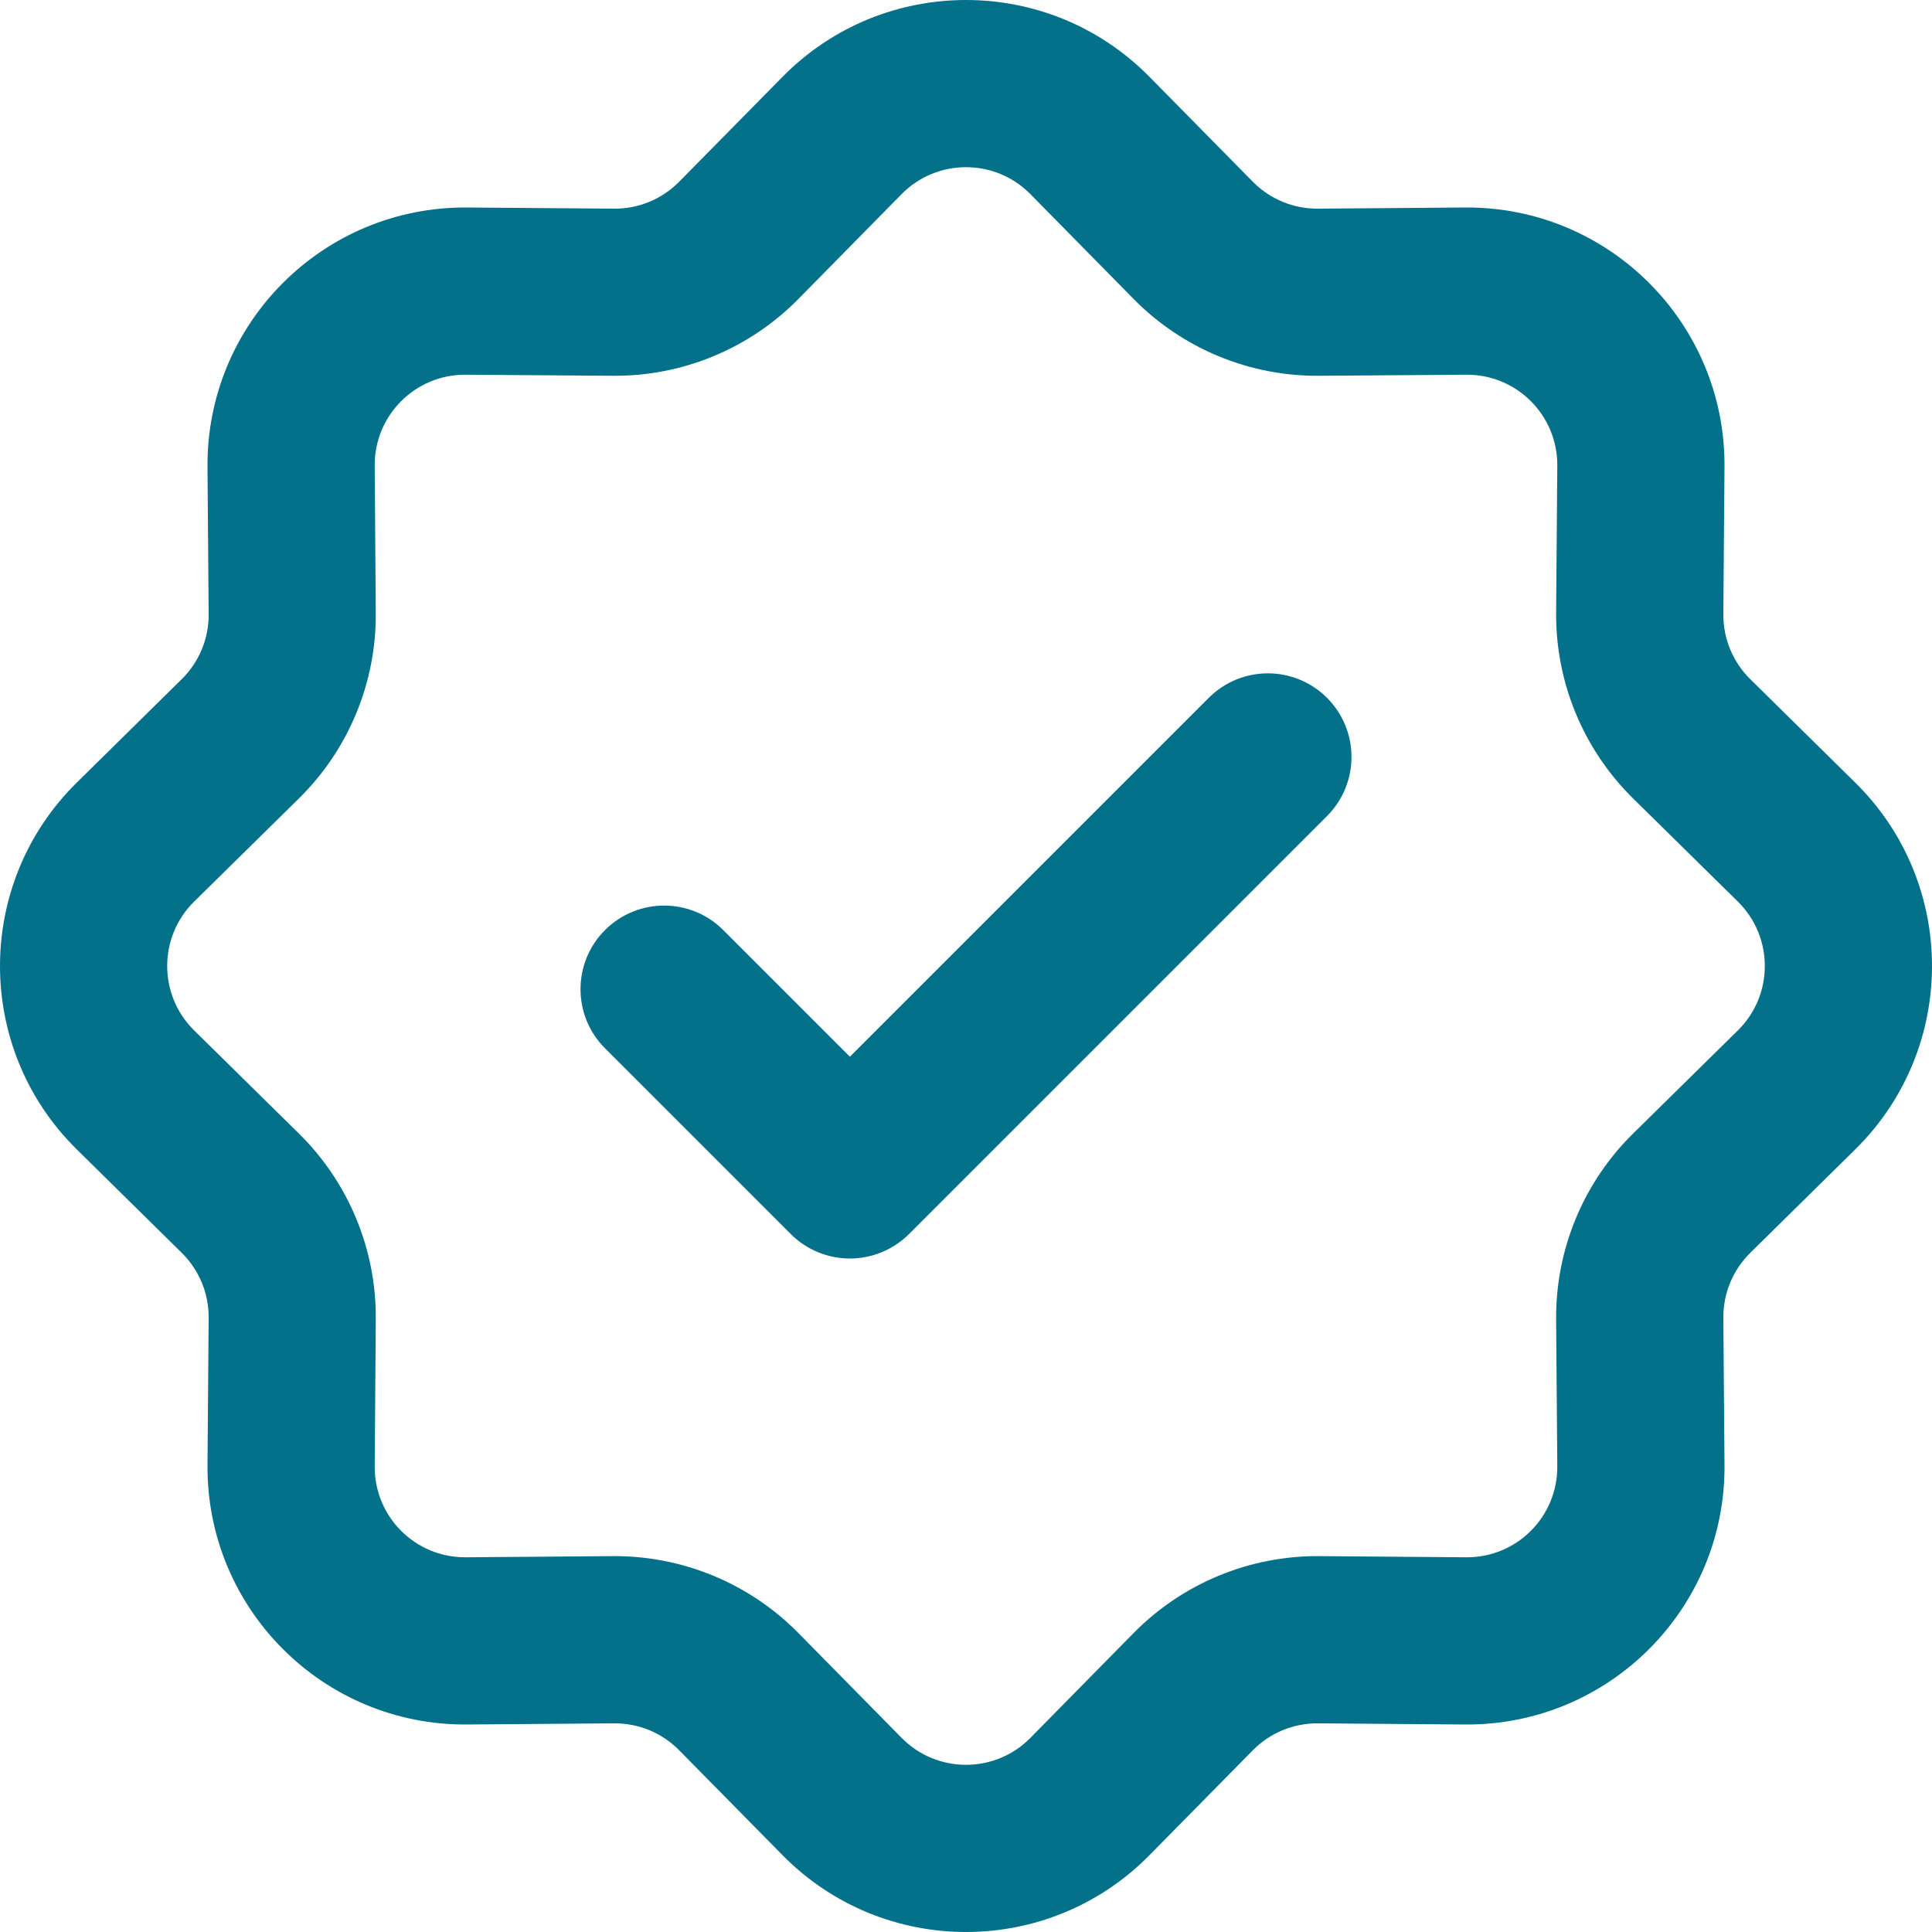
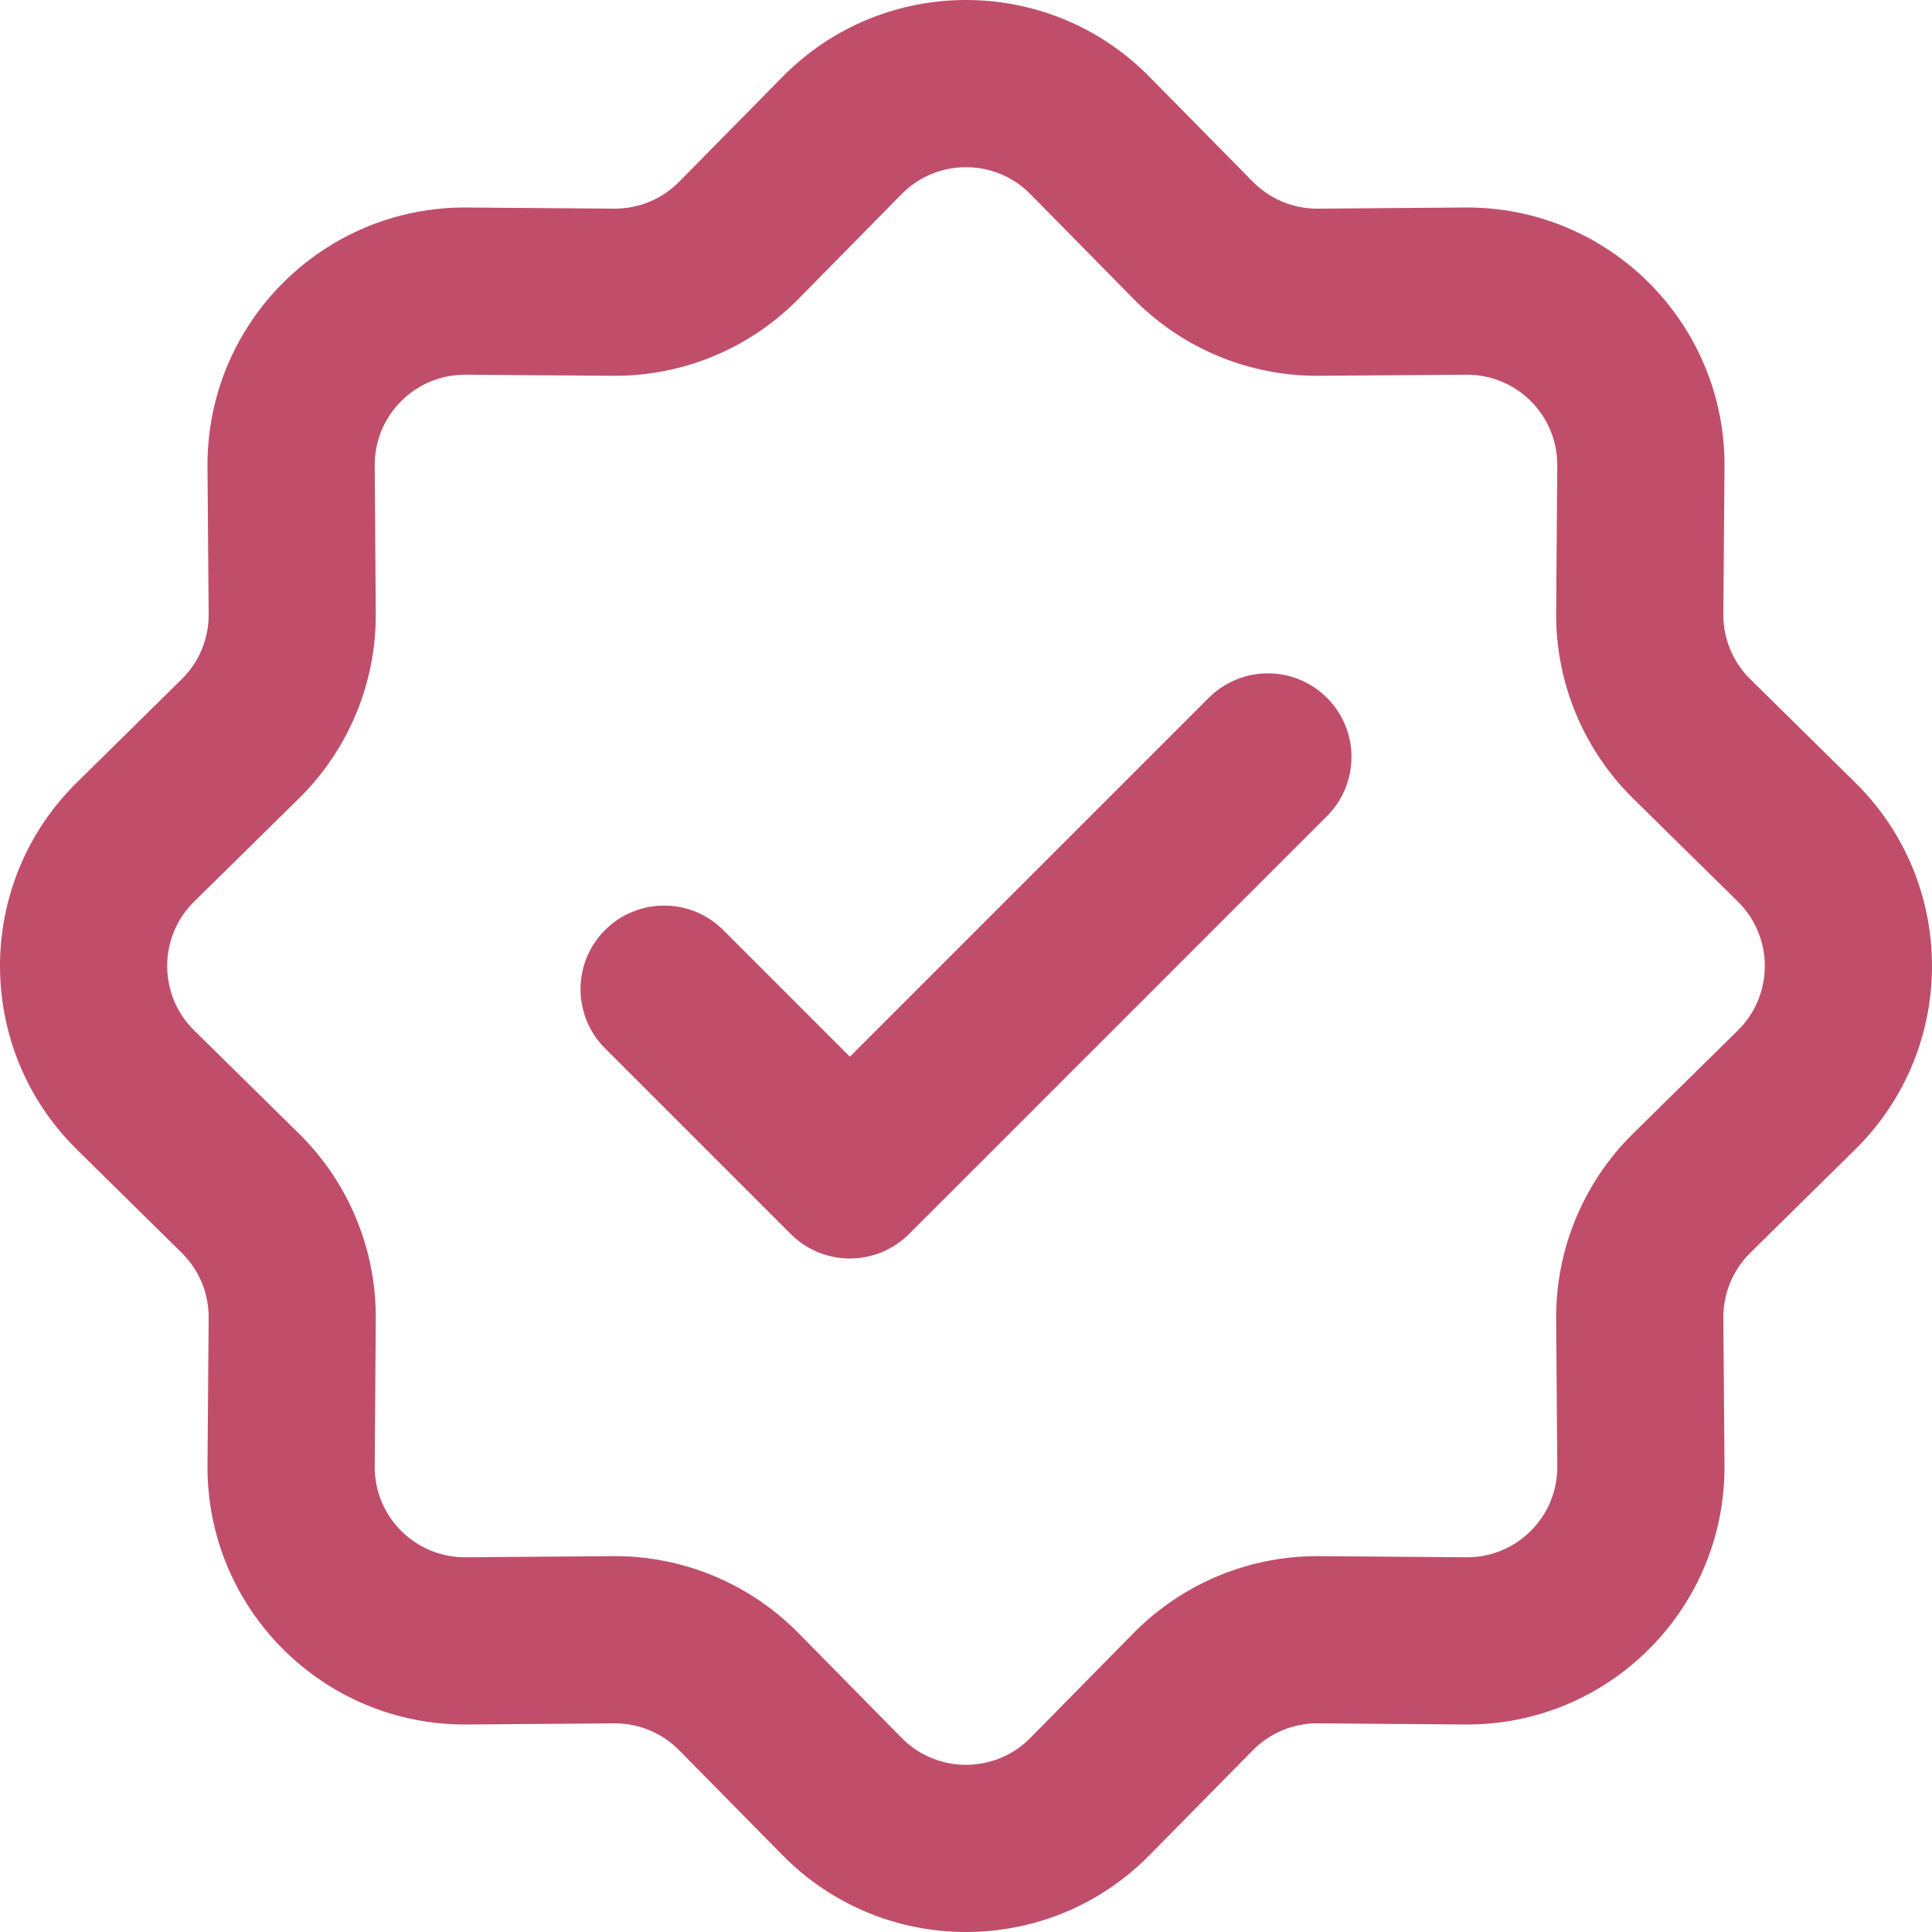
<svg xmlns="http://www.w3.org/2000/svg" preserveAspectRatio="none" overflow="visible" style="display: block;" width="20" height="20" viewBox="0 0 20 20" fill="none">
  <g id="Group">
-     <path id="Vector" d="M13.737 8.448C14.075 8.11 14.075 7.562 13.737 7.224C13.399 6.886 12.851 6.886 12.513 7.224L8.798 10.939L7.487 9.628C7.149 9.29 6.601 9.29 6.263 9.628C5.925 9.966 5.925 10.514 6.263 10.852L8.186 12.775C8.348 12.937 8.568 13.028 8.798 13.028C9.027 13.028 9.247 12.937 9.41 12.775L13.737 8.448Z" fill="#04718B" />
-     <path id="Vector_2" fill-rule="evenodd" clip-rule="evenodd" d="M8.101 0.795C9.145 -0.265 10.855 -0.265 11.899 0.795L12.969 1.881C13.146 2.061 13.389 2.162 13.642 2.16L15.166 2.148C16.654 2.137 17.863 3.346 17.852 4.834L17.84 6.358C17.838 6.611 17.939 6.854 18.119 7.031L19.205 8.101C20.265 9.145 20.265 10.855 19.205 11.899L18.119 12.969C17.939 13.146 17.838 13.389 17.84 13.642L17.852 15.167C17.863 16.654 16.654 17.863 15.166 17.852L13.642 17.84C13.389 17.838 13.146 17.939 12.969 18.119L11.899 19.205C10.855 20.265 9.145 20.265 8.101 19.205L7.031 18.119C6.854 17.939 6.611 17.838 6.358 17.84L4.833 17.852C3.346 17.863 2.137 16.654 2.148 15.166L2.16 13.642C2.162 13.389 2.061 13.146 1.881 12.969L0.795 11.899C-0.265 10.855 -0.265 9.145 0.795 8.101L1.881 7.031C2.061 6.854 2.162 6.611 2.16 6.358L2.148 4.834C2.137 3.346 3.346 2.137 4.833 2.148L6.358 2.16C6.611 2.162 6.854 2.061 7.031 1.881L8.101 0.795ZM10.666 2.009C10.3 1.638 9.7 1.638 9.334 2.009L8.264 3.096C7.758 3.609 7.066 3.896 6.345 3.89L4.821 3.879C4.299 3.875 3.875 4.299 3.879 4.821L3.89 6.345C3.896 7.066 3.609 7.758 3.096 8.264L2.009 9.334C1.638 9.7 1.638 10.3 2.009 10.666L3.096 11.736C3.609 12.242 3.896 12.934 3.89 13.655L3.879 15.179C3.875 15.701 4.299 16.125 4.821 16.121L6.345 16.109C7.066 16.104 7.758 16.391 8.264 16.904L9.334 17.991C9.7 18.362 10.3 18.362 10.666 17.991L11.736 16.904C12.242 16.391 12.934 16.104 13.655 16.109L15.179 16.121C15.701 16.125 16.125 15.701 16.121 15.179L16.109 13.655C16.104 12.934 16.391 12.242 16.904 11.736L17.991 10.666C18.362 10.3 18.362 9.7 17.991 9.334L16.904 8.264C16.391 7.758 16.104 7.066 16.109 6.345L16.121 4.821C16.125 4.299 15.701 3.875 15.179 3.879L13.655 3.89C12.934 3.896 12.242 3.609 11.736 3.096L10.666 2.009Z" fill="#04718B" />
+     <path id="Vector" d="M13.737 8.448C14.075 8.11 14.075 7.562 13.737 7.224C13.399 6.886 12.851 6.886 12.513 7.224L8.798 10.939L7.487 9.628C7.149 9.29 6.601 9.29 6.263 9.628C5.925 9.966 5.925 10.514 6.263 10.852L8.186 12.775C8.348 12.937 8.568 13.028 8.798 13.028C9.027 13.028 9.247 12.937 9.41 12.775L13.737 8.448Z" fill="#C04E6B" />
+     <path id="Vector_2" fill-rule="evenodd" clip-rule="evenodd" d="M8.101 0.795C9.145 -0.265 10.855 -0.265 11.899 0.795L12.969 1.881C13.146 2.061 13.389 2.162 13.642 2.16L15.166 2.148C16.654 2.137 17.863 3.346 17.852 4.834L17.84 6.358C17.838 6.611 17.939 6.854 18.119 7.031L19.205 8.101C20.265 9.145 20.265 10.855 19.205 11.899L18.119 12.969C17.939 13.146 17.838 13.389 17.84 13.642L17.852 15.167C17.863 16.654 16.654 17.863 15.166 17.852L13.642 17.84C13.389 17.838 13.146 17.939 12.969 18.119L11.899 19.205C10.855 20.265 9.145 20.265 8.101 19.205L7.031 18.119C6.854 17.939 6.611 17.838 6.358 17.84L4.833 17.852C3.346 17.863 2.137 16.654 2.148 15.166L2.16 13.642C2.162 13.389 2.061 13.146 1.881 12.969L0.795 11.899C-0.265 10.855 -0.265 9.145 0.795 8.101L1.881 7.031C2.061 6.854 2.162 6.611 2.16 6.358L2.148 4.834C2.137 3.346 3.346 2.137 4.833 2.148L6.358 2.16C6.611 2.162 6.854 2.061 7.031 1.881L8.101 0.795ZM10.666 2.009C10.3 1.638 9.7 1.638 9.334 2.009L8.264 3.096C7.758 3.609 7.066 3.896 6.345 3.89L4.821 3.879C4.299 3.875 3.875 4.299 3.879 4.821L3.89 6.345C3.896 7.066 3.609 7.758 3.096 8.264L2.009 9.334C1.638 9.7 1.638 10.3 2.009 10.666L3.096 11.736C3.609 12.242 3.896 12.934 3.89 13.655L3.879 15.179C3.875 15.701 4.299 16.125 4.821 16.121L6.345 16.109C7.066 16.104 7.758 16.391 8.264 16.904L9.334 17.991C9.7 18.362 10.3 18.362 10.666 17.991L11.736 16.904C12.242 16.391 12.934 16.104 13.655 16.109L15.179 16.121C15.701 16.125 16.125 15.701 16.121 15.179L16.109 13.655C16.104 12.934 16.391 12.242 16.904 11.736L17.991 10.666C18.362 10.3 18.362 9.7 17.991 9.334L16.904 8.264C16.391 7.758 16.104 7.066 16.109 6.345L16.121 4.821C16.125 4.299 15.701 3.875 15.179 3.879L13.655 3.89C12.934 3.896 12.242 3.609 11.736 3.096L10.666 2.009Z" fill="#C04E6B" />
  </g>
</svg>
